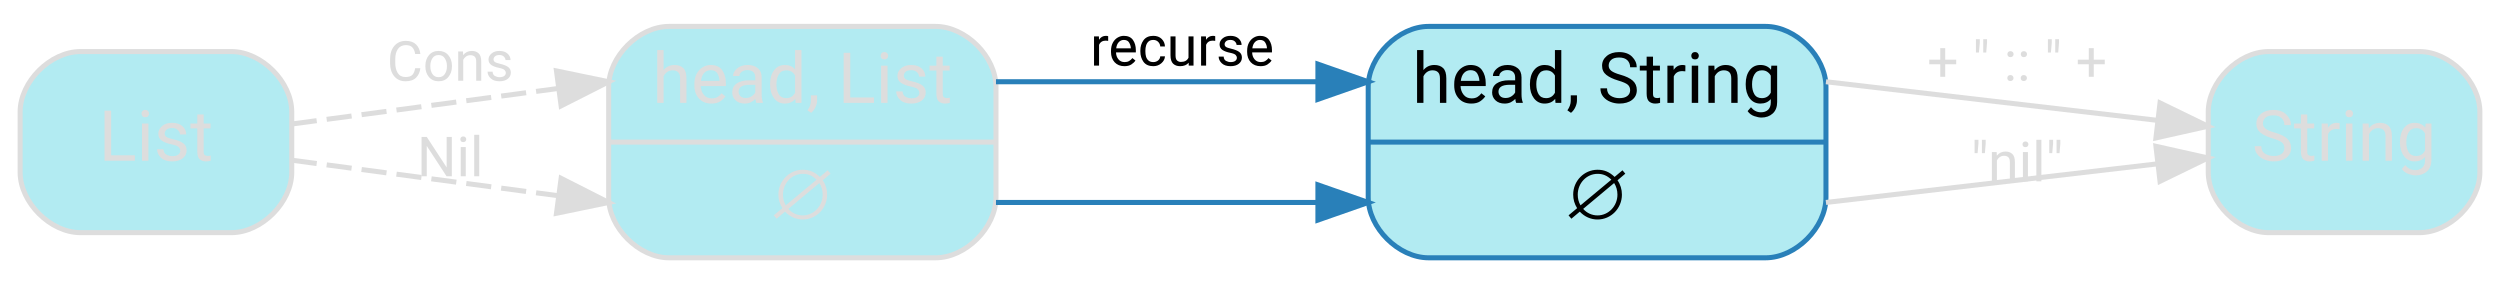
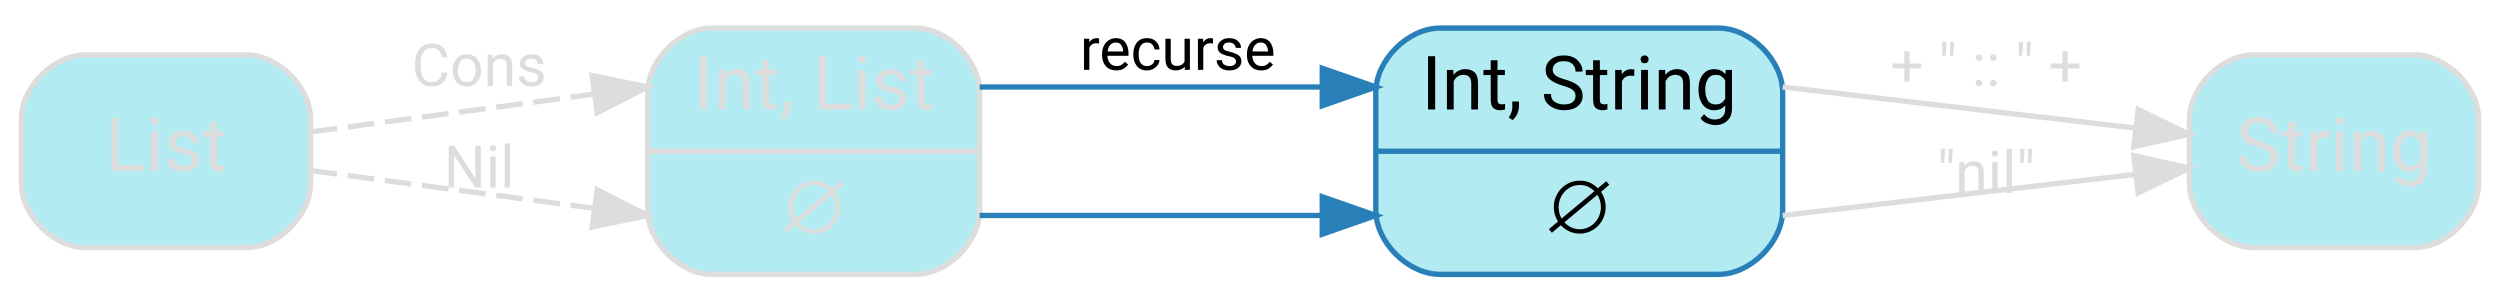
- <svg xmlns="http://www.w3.org/2000/svg" width="497pt" height="56pt" viewBox="0.00 0.00 497.00 55.50">
+ <svg xmlns="http://www.w3.org/2000/svg" width="467pt" height="56pt" viewBox="0.00 0.00 467.00 55.50">
  <g id="graph0" class="graph" transform="scale(1 1) rotate(0) translate(4 51.5)">
    <g id="node1" class="node">
-       <path fill="#b2ebf2" stroke="#dddddd" d="M129,-.5C129,-.5 182,-.5 182,-.5 188,-.5 194,-6.5 194,-12.5 194,-12.5 194,-34.5 194,-34.5 194,-40.5 188,-46.5 182,-46.5 182,-46.5 129,-46.5 129,-46.5 123,-46.5 117,-40.5 117,-34.5 117,-34.5 117,-12.5 117,-12.5 117,-6.5 123,-.5 129,-.5" />
-       <text text-anchor="middle" x="155.5" y="-31.3" font-family="Segoe UI,Roboto,Helvetica,Arial,sans-serif" font-size="14.00" fill="#dddddd">head, List</text>
-       <polyline fill="none" stroke="#dddddd" points="117,-23.5 194,-23.5 " />
-       <text text-anchor="middle" x="155.5" y="-8.3" font-family="Segoe UI,Roboto,Helvetica,Arial,sans-serif" font-size="14.00" fill="#dddddd">∅</text>
+       <path fill="#b2ebf2" stroke="#dddddd" d="M129,-.5C129,-.5 167,-.5 167,-.5 173,-.5 179,-6.5 179,-12.5 179,-12.5 179,-34.5 179,-34.5 179,-40.5 173,-46.5 167,-46.5 167,-46.5 129,-46.5 129,-46.5 123,-46.5 117,-40.5 117,-34.5 117,-34.5 117,-12.5 117,-12.5 117,-6.5 123,-.5 129,-.5" />
+       <text text-anchor="middle" x="148" y="-31.3" font-family="Segoe UI,Roboto,Helvetica,Arial,sans-serif" font-size="14.00" fill="#dddddd">Int, List</text>
+       <polyline fill="none" stroke="#dddddd" points="117,-23.5 179,-23.5 " />
+       <text text-anchor="middle" x="148" y="-8.3" font-family="Segoe UI,Roboto,Helvetica,Arial,sans-serif" font-size="14.00" fill="#dddddd">∅</text>
    </g>
    <g id="node2" class="node">
-       <path fill="#b2ebf2" stroke="#2980b9" d="M280,-.5C280,-.5 347,-.5 347,-.5 353,-.5 359,-6.5 359,-12.5 359,-12.5 359,-34.5 359,-34.5 359,-40.5 353,-46.5 347,-46.5 347,-46.5 280,-46.5 280,-46.5 274,-46.5 268,-40.5 268,-34.5 268,-34.5 268,-12.5 268,-12.5 268,-6.5 274,-.5 280,-.5" />
-       <text text-anchor="middle" x="313.5" y="-31.3" font-family="Segoe UI,Roboto,Helvetica,Arial,sans-serif" font-size="14.00" fill="#000000">head, String</text>
-       <polyline fill="none" stroke="#2980b9" points="268,-23.5 359,-23.5 " />
-       <text text-anchor="middle" x="313.5" y="-8.3" font-family="Segoe UI,Roboto,Helvetica,Arial,sans-serif" font-size="14.00" fill="#000000">∅</text>
+       <path fill="#b2ebf2" stroke="#2980b9" d="M265,-.5C265,-.5 317,-.5 317,-.5 323,-.5 329,-6.5 329,-12.5 329,-12.5 329,-34.5 329,-34.5 329,-40.5 323,-46.5 317,-46.5 317,-46.5 265,-46.5 265,-46.5 259,-46.5 253,-40.5 253,-34.5 253,-34.5 253,-12.5 253,-12.5 253,-6.5 259,-.5 265,-.5" />
+       <text text-anchor="middle" x="291" y="-31.3" font-family="Segoe UI,Roboto,Helvetica,Arial,sans-serif" font-size="14.00" fill="#000000">Int, String</text>
+       <polyline fill="none" stroke="#2980b9" points="253,-23.5 329,-23.5 " />
+       <text text-anchor="middle" x="291" y="-8.3" font-family="Segoe UI,Roboto,Helvetica,Arial,sans-serif" font-size="14.00" fill="#000000">∅</text>
    </g>
    <g id="edge3" class="edge">
-       <path fill="none" stroke="#2980b9" d="M194,-35.5C194,-35.5 237.377,-35.5 257.711,-35.5" />
-       <polygon fill="#2980b9" stroke="#2980b9" points="258,-39 268,-35.5 258,-32 258,-39" />
-       <text text-anchor="middle" x="231" y="-38.7" font-family="Segoe UI,Roboto,Helvetica,Arial,sans-serif" font-size="11.00" fill="#000000">recurse</text>
+       <path fill="none" stroke="#2980b9" d="M179,-35.5C179,-35.5 222.377,-35.5 242.711,-35.5" />
+       <polygon fill="#2980b9" stroke="#2980b9" points="243,-39 253,-35.5 243,-32 243,-39" />
+       <text text-anchor="middle" x="216" y="-38.7" font-family="Segoe UI,Roboto,Helvetica,Arial,sans-serif" font-size="11.00" fill="#000000">recurse</text>
    </g>
    <g id="edge4" class="edge">
-       <path fill="none" stroke="#2980b9" d="M194,-11.5C194,-11.5 237.377,-11.5 257.711,-11.5" />
-       <polygon fill="#2980b9" stroke="#2980b9" points="258,-15 268,-11.5 258,-8 258,-15" />
+       <path fill="none" stroke="#2980b9" d="M179,-11.5C179,-11.5 222.377,-11.5 242.711,-11.5" />
+       <polygon fill="#2980b9" stroke="#2980b9" points="243,-15 253,-11.5 243,-8 243,-15" />
    </g>
    <g id="node4" class="node">
-       <path fill="#b2ebf2" stroke="#dddddd" d="M477,-41.5C477,-41.5 447,-41.5 447,-41.5 441,-41.5 435,-35.5 435,-29.5 435,-29.5 435,-17.5 435,-17.5 435,-11.5 441,-5.5 447,-5.5 447,-5.5 477,-5.5 477,-5.5 483,-5.5 489,-11.5 489,-17.5 489,-17.5 489,-29.5 489,-29.5 489,-35.5 483,-41.5 477,-41.5" />
-       <text text-anchor="middle" x="462" y="-19.8" font-family="Segoe UI,Roboto,Helvetica,Arial,sans-serif" font-size="14.00" fill="#dddddd">String</text>
+       <path fill="#b2ebf2" stroke="#dddddd" d="M447,-41.5C447,-41.5 417,-41.5 417,-41.5 411,-41.5 405,-35.5 405,-29.5 405,-29.5 405,-17.5 405,-17.5 405,-11.5 411,-5.5 417,-5.5 417,-5.5 447,-5.5 447,-5.5 453,-5.5 459,-11.5 459,-17.5 459,-17.5 459,-29.5 459,-29.5 459,-35.5 453,-41.5 447,-41.5" />
+       <text text-anchor="middle" x="432" y="-19.8" font-family="Segoe UI,Roboto,Helvetica,Arial,sans-serif" font-size="14.00" fill="#dddddd">String</text>
    </g>
    <g id="edge5" class="edge">
-       <path fill="none" stroke="#dddddd" d="M359,-35.5C359,-35.5 395.345,-31.266 424.856,-27.828" />
-       <polygon fill="#dddddd" stroke="#dddddd" points="425.41,-31.287 434.938,-26.653 424.6,-24.334 425.41,-31.287" />
-       <text text-anchor="middle" x="397" y="-35.7" font-family="Segoe UI,Roboto,Helvetica,Arial,sans-serif" font-size="11.00" fill="#dddddd">+ " :: " +</text>
+       <path fill="none" stroke="#dddddd" d="M329,-35.5C329,-35.5 365.345,-31.266 394.856,-27.828" />
+       <polygon fill="#dddddd" stroke="#dddddd" points="395.41,-31.287 404.938,-26.653 394.6,-24.334 395.41,-31.287" />
+       <text text-anchor="middle" x="367" y="-35.7" font-family="Segoe UI,Roboto,Helvetica,Arial,sans-serif" font-size="11.00" fill="#dddddd">+ " :: " +</text>
    </g>
    <g id="edge6" class="edge">
-       <path fill="none" stroke="#dddddd" d="M359,-11.5C359,-11.5 395.345,-15.734 424.856,-19.172" />
-       <polygon fill="#dddddd" stroke="#dddddd" points="424.6,-22.666 434.938,-20.347 425.41,-15.713 424.6,-22.666" />
-       <text text-anchor="middle" x="397" y="-15.7" font-family="Segoe UI,Roboto,Helvetica,Arial,sans-serif" font-size="11.00" fill="#dddddd">"nil"</text>
+       <path fill="none" stroke="#dddddd" d="M329,-11.5C329,-11.5 365.345,-15.734 394.856,-19.172" />
+       <polygon fill="#dddddd" stroke="#dddddd" points="394.6,-22.666 404.938,-20.347 395.41,-15.713 394.6,-22.666" />
+       <text text-anchor="middle" x="367" y="-15.7" font-family="Segoe UI,Roboto,Helvetica,Arial,sans-serif" font-size="11.00" fill="#dddddd">"nil"</text>
    </g>
    <g id="node3" class="node">
      <path fill="#b2ebf2" stroke="#dddddd" d="M42,-41.5C42,-41.5 12,-41.5 12,-41.5 6,-41.5 0,-35.5 0,-29.5 0,-29.5 0,-17.5 0,-17.5 0,-11.5 6,-5.5 12,-5.5 12,-5.5 42,-5.5 42,-5.5 48,-5.5 54,-11.5 54,-17.5 54,-17.5 54,-29.5 54,-29.5 54,-35.5 48,-41.5 42,-41.5" />
      <text text-anchor="middle" x="27" y="-19.8" font-family="Segoe UI,Roboto,Helvetica,Arial,sans-serif" font-size="14.00" fill="#dddddd">List</text>
    </g>
    <g id="edge1" class="edge">
      <path fill="none" stroke="#dddddd" stroke-dasharray="5,2" d="M54.003,-27.1C71.814,-29.475 94.13,-32.451 106.856,-34.148" />
      <polygon fill="#dddddd" stroke="#dddddd" points="106.625,-37.648 117,-35.5 107.55,-30.709 106.625,-37.648" />
      <text text-anchor="middle" x="85.5" y="-35.7" font-family="Segoe UI,Roboto,Helvetica,Arial,sans-serif" font-size="11.00" fill="#dddddd">Cons</text>
    </g>
    <g id="edge2" class="edge">
      <path fill="none" stroke="#dddddd" stroke-dasharray="5,2" d="M54.003,-19.9C71.814,-17.525 94.13,-14.549 106.856,-12.852" />
      <polygon fill="#dddddd" stroke="#dddddd" points="107.55,-16.291 117,-11.5 106.625,-9.352 107.55,-16.291" />
      <text text-anchor="middle" x="85.5" y="-16.7" font-family="Segoe UI,Roboto,Helvetica,Arial,sans-serif" font-size="11.00" fill="#dddddd">Nil</text>
    </g>
  </g>
</svg>
